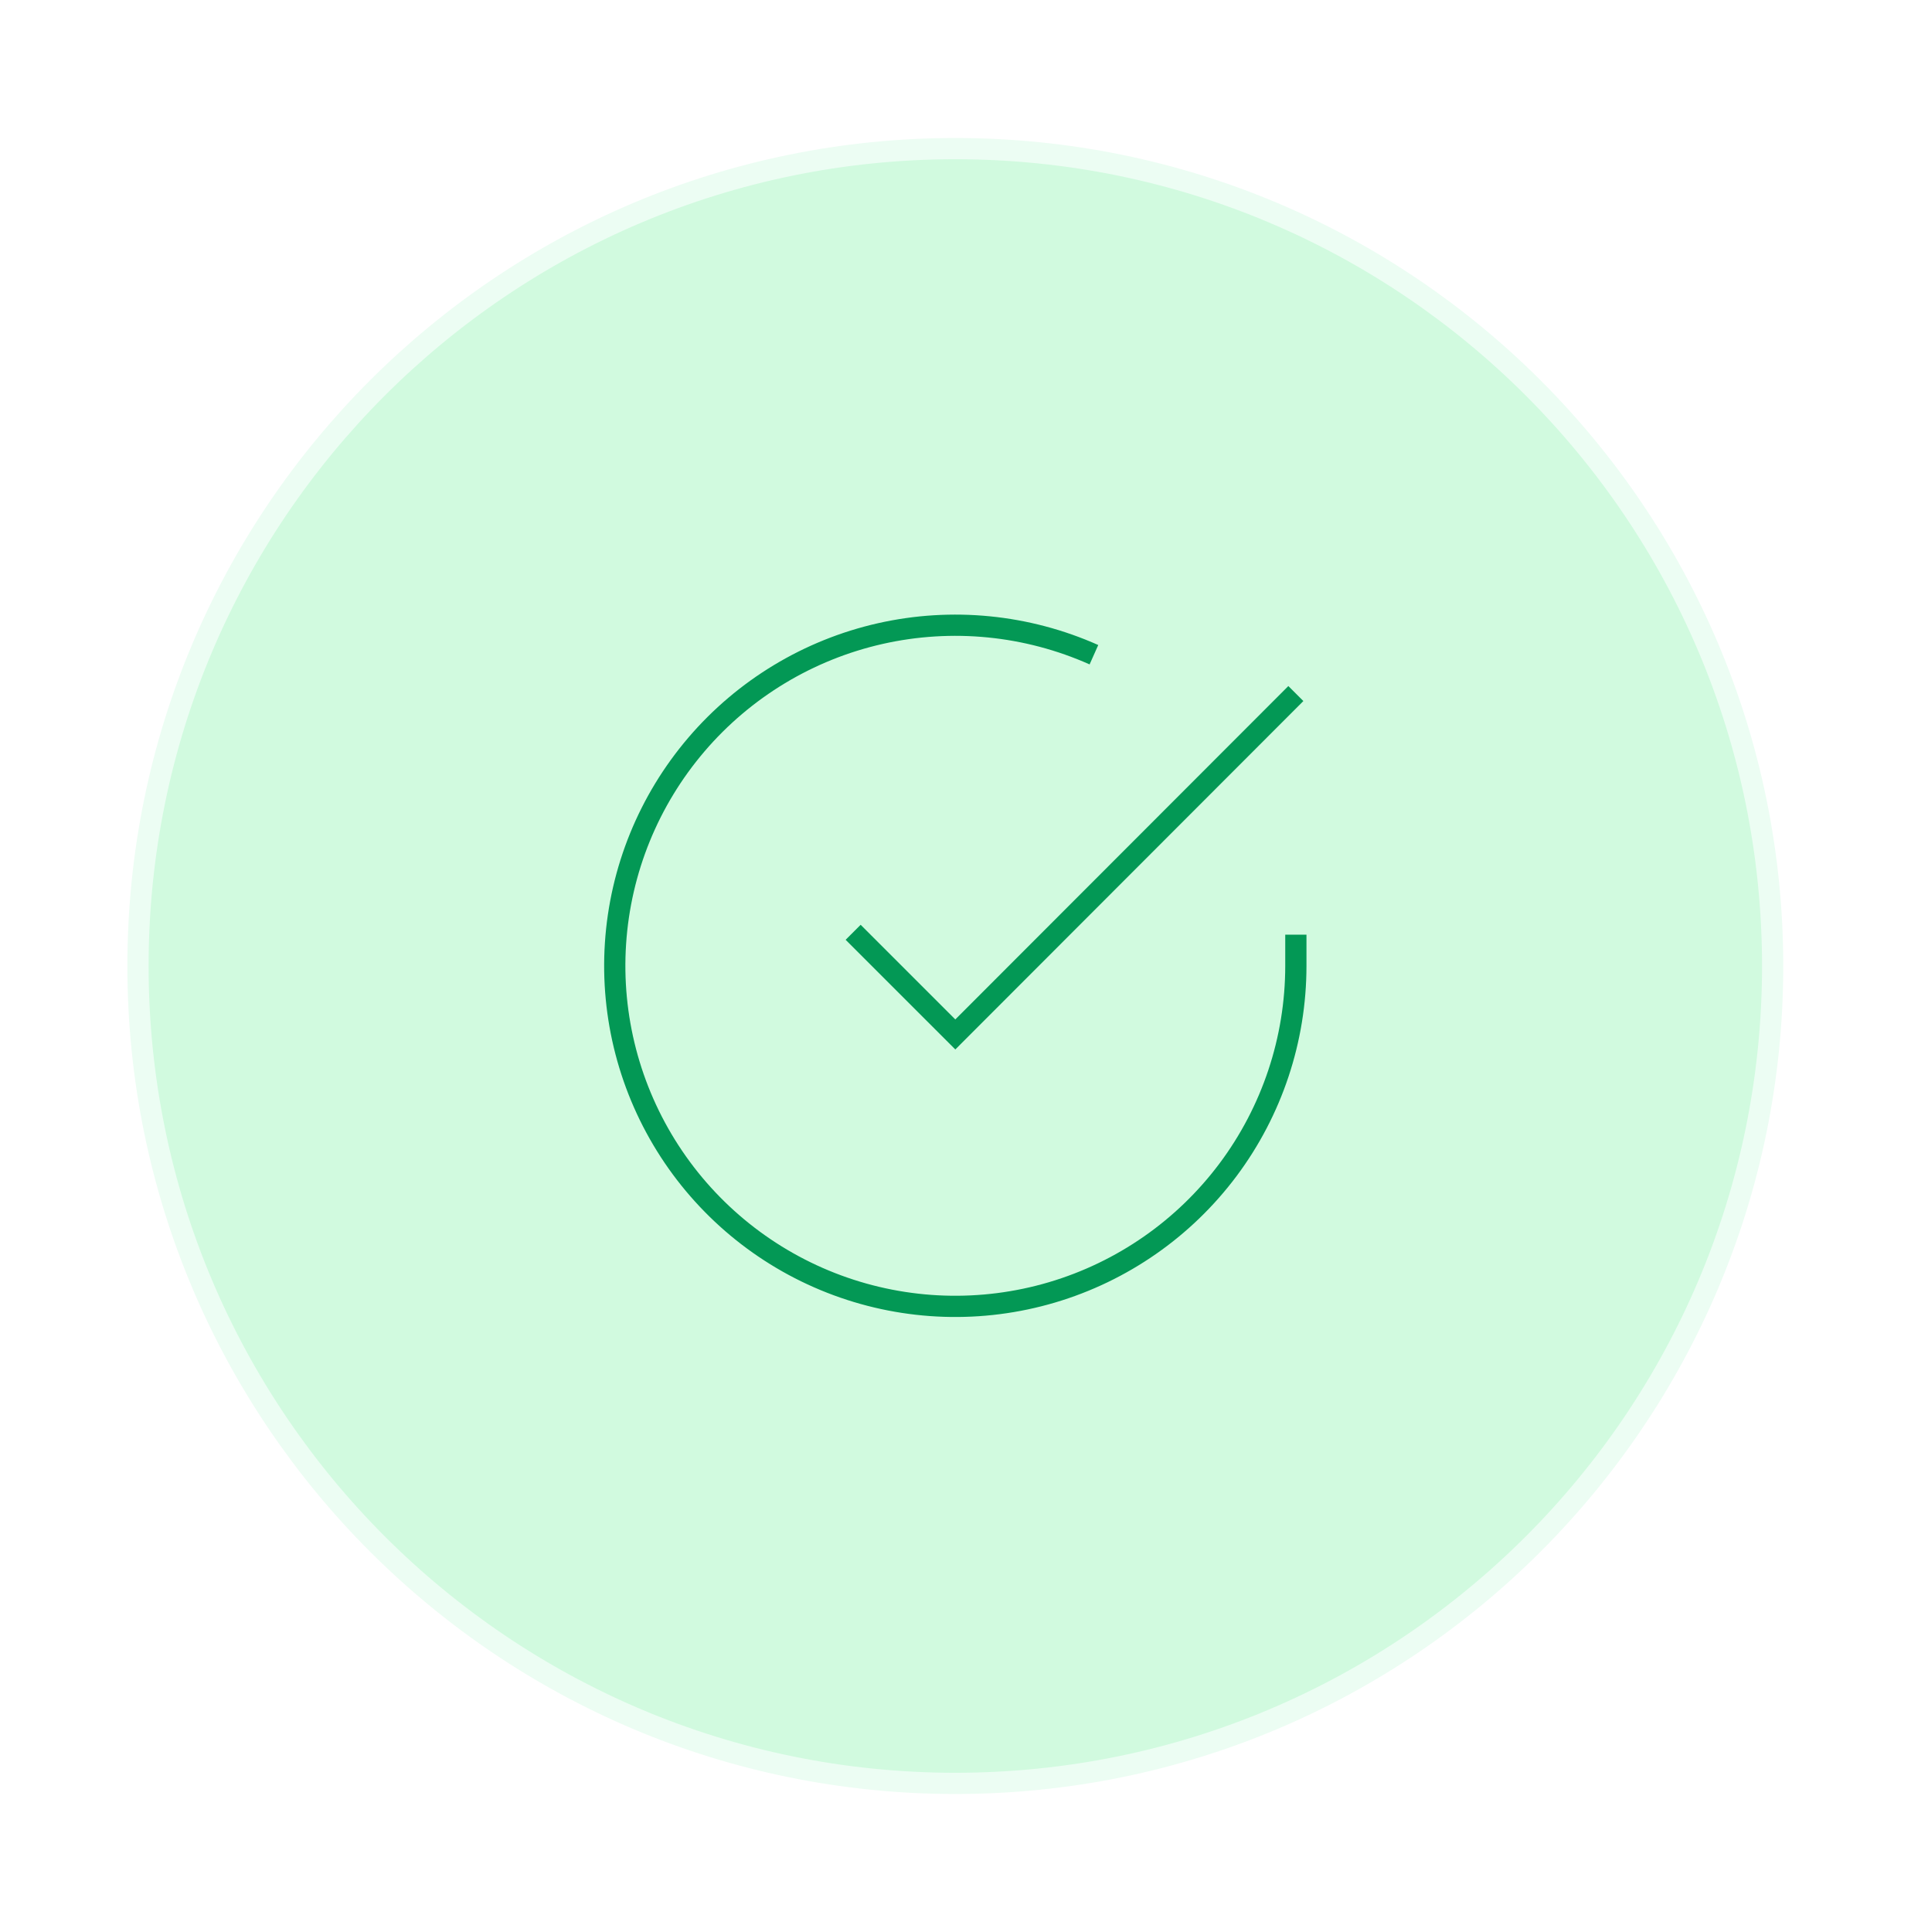
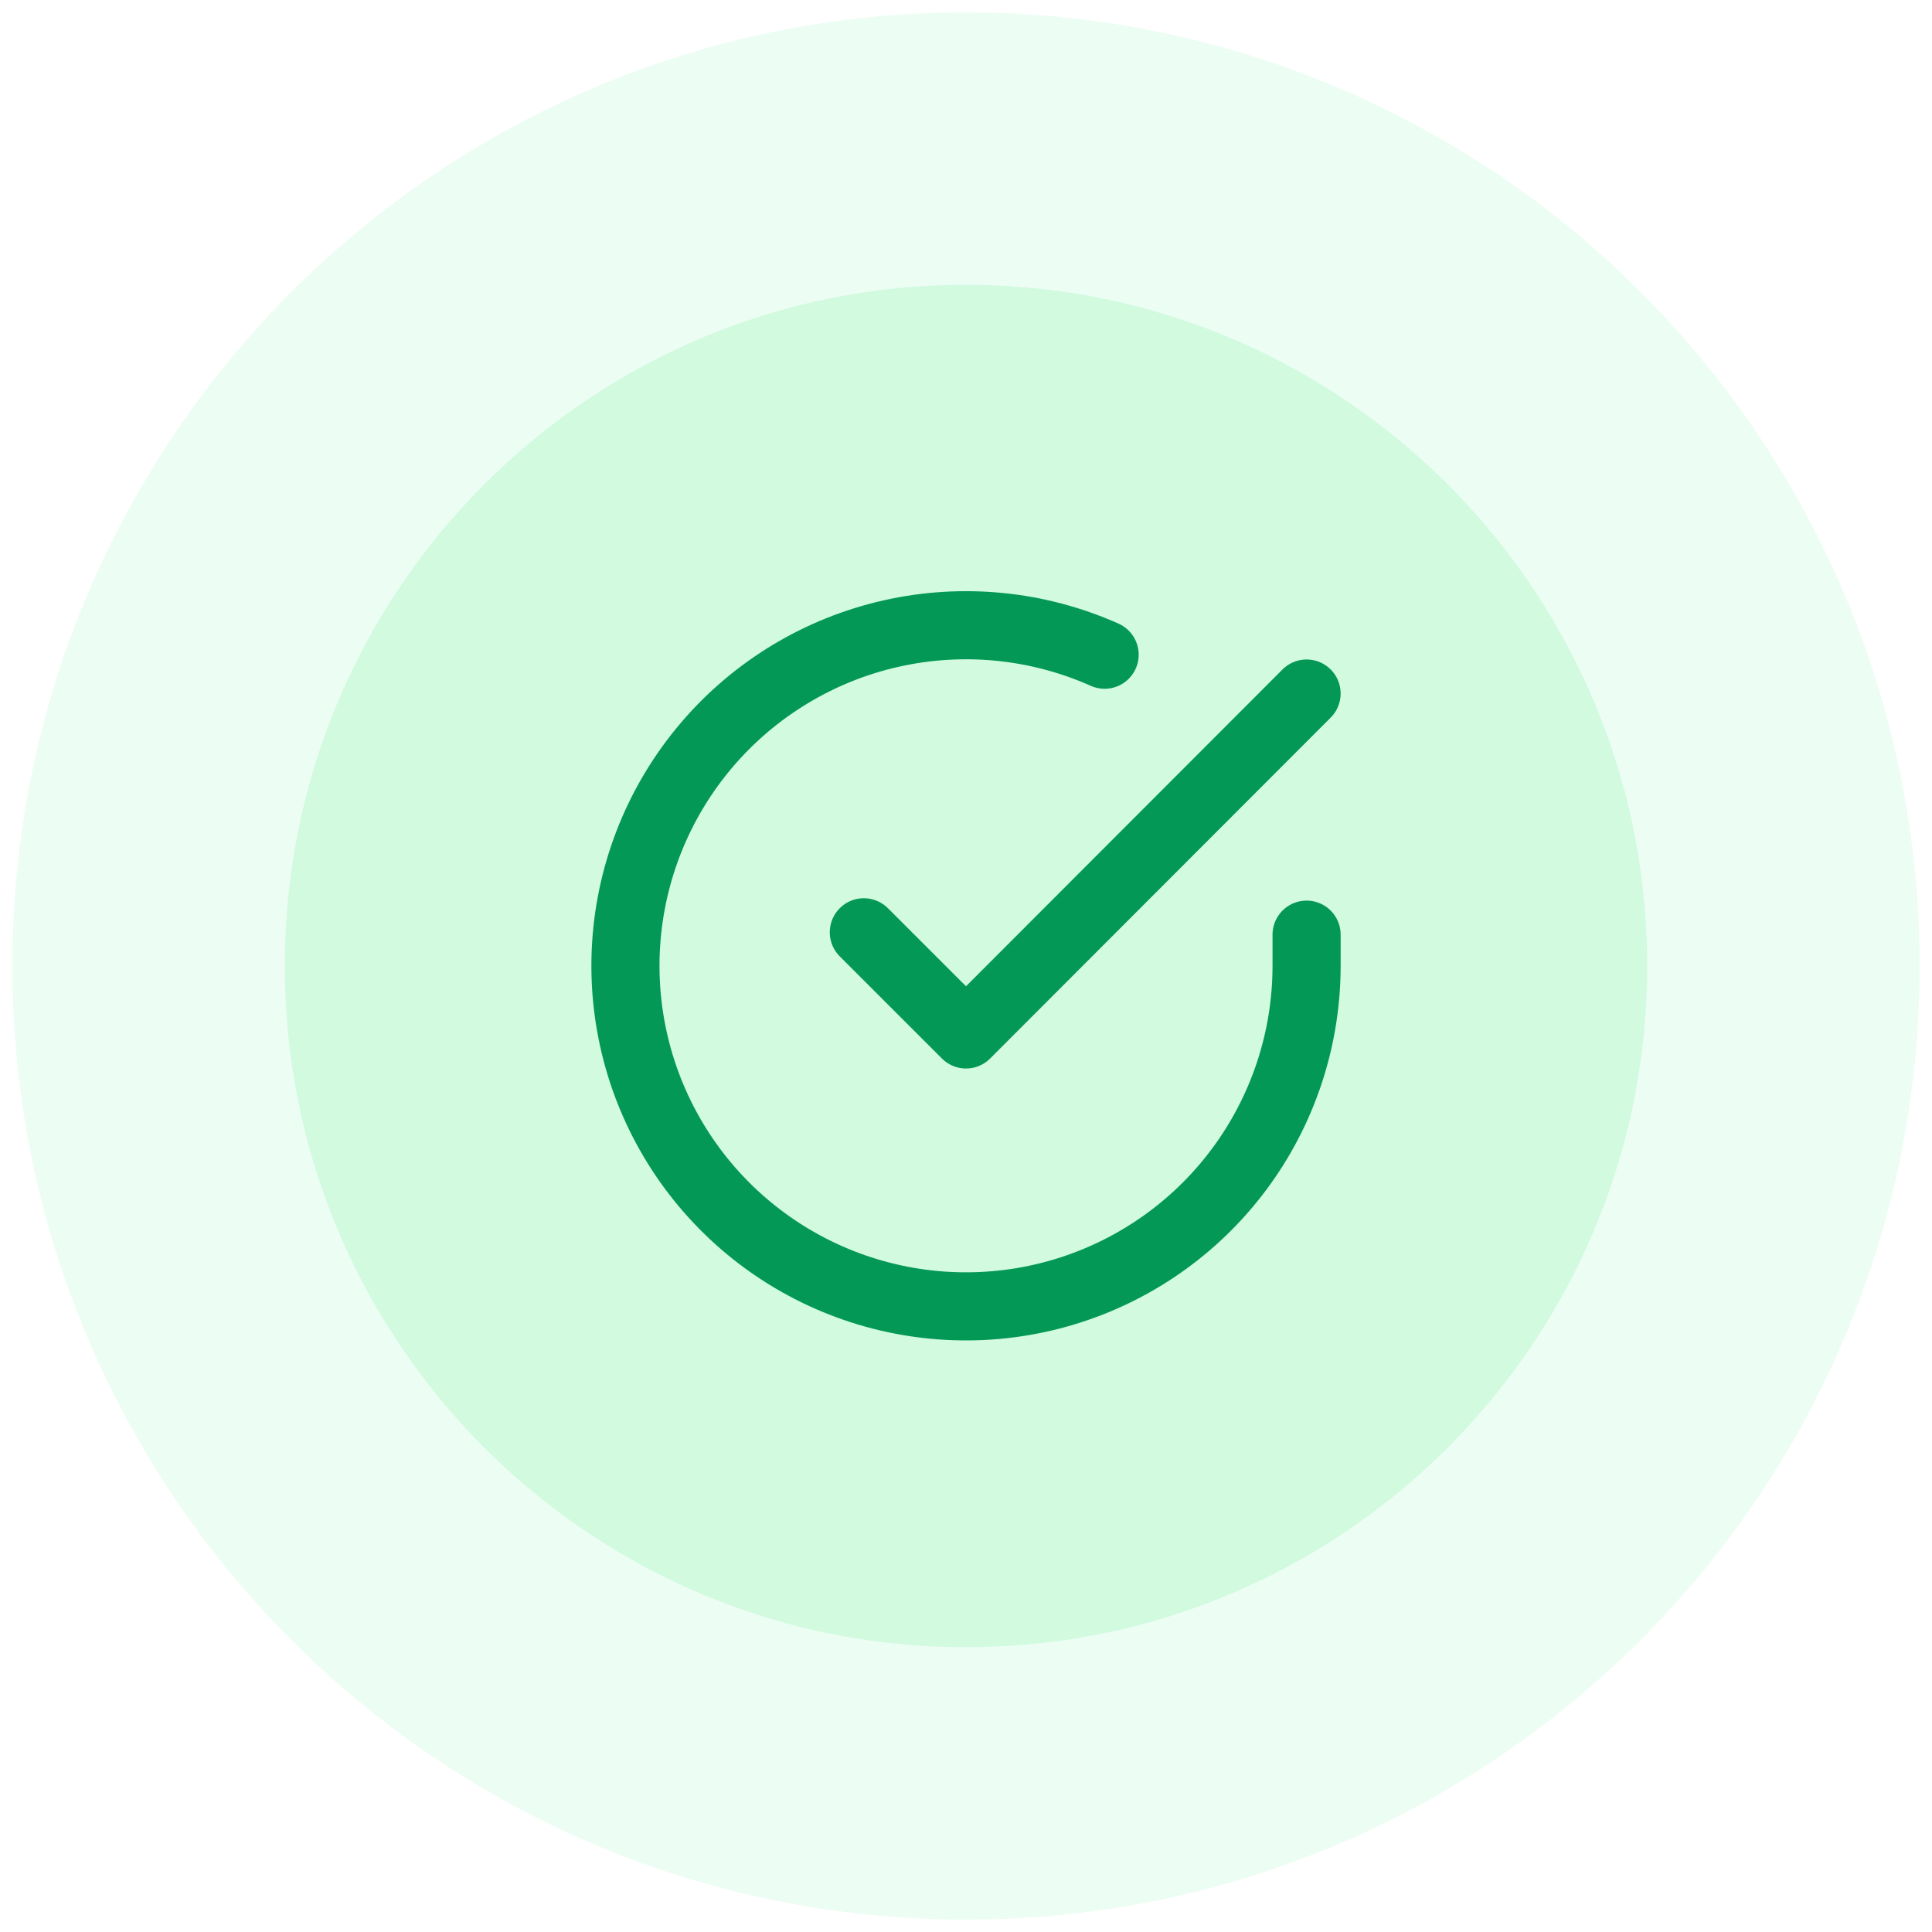
- <svg xmlns="http://www.w3.org/2000/svg" width="90" height="91" viewBox="0 0 90 91" fill="none">
-   <rect x="6.5" y="7" width="77" height="77" rx="38.5" fill="#D1FADF" />
-   <path d="M61.041 44.024V45.5C61.039 48.959 59.919 52.325 57.848 55.096C55.777 57.866 52.865 59.893 49.548 60.874C46.231 61.855 42.685 61.737 39.44 60.538C36.196 59.34 33.425 57.124 31.542 54.222C29.66 51.32 28.765 47.887 28.993 44.435C29.22 40.983 30.558 37.698 32.805 35.068C35.053 32.438 38.09 30.606 41.464 29.843C44.839 29.081 48.369 29.43 51.529 30.838M61.041 32.667L45 48.724L40.187 43.912" stroke="#039855" strokeWidth="3.208" strokeLinecap="round" strokeLinejoin="round" />
-   <rect x="6.5" y="7" width="77" height="77" rx="38.5" stroke="#ECFDF3" strokeWidth="12.833" />
+ <svg xmlns="http://www.w3.org/2000/svg" width="91" height="91" viewBox="0 0 91 91" fill="none">
+   <rect x="7" y="7" width="77" height="77" rx="38.5" fill="#D1FADF" />
+   <path d="M61.542 44.024V45.5C61.54 48.959 60.42 52.325 58.349 55.096C56.278 57.867 53.366 59.893 50.049 60.874C46.732 61.855 43.186 61.737 39.941 60.538C36.697 59.34 33.926 57.124 32.043 54.222C30.16 51.32 29.266 47.887 29.494 44.435C29.721 40.984 31.059 37.698 33.306 35.068C35.554 32.439 38.591 30.606 41.965 29.844C45.34 29.081 48.87 29.43 52.03 30.838M61.542 32.667L45.501 48.724L40.688 43.912" stroke="#039855" stroke-width="3.208" stroke-linecap="round" stroke-linejoin="round" />
+   <rect x="7" y="7" width="77" height="77" rx="38.5" stroke="#ECFDF3" stroke-width="12.833" />
</svg>
